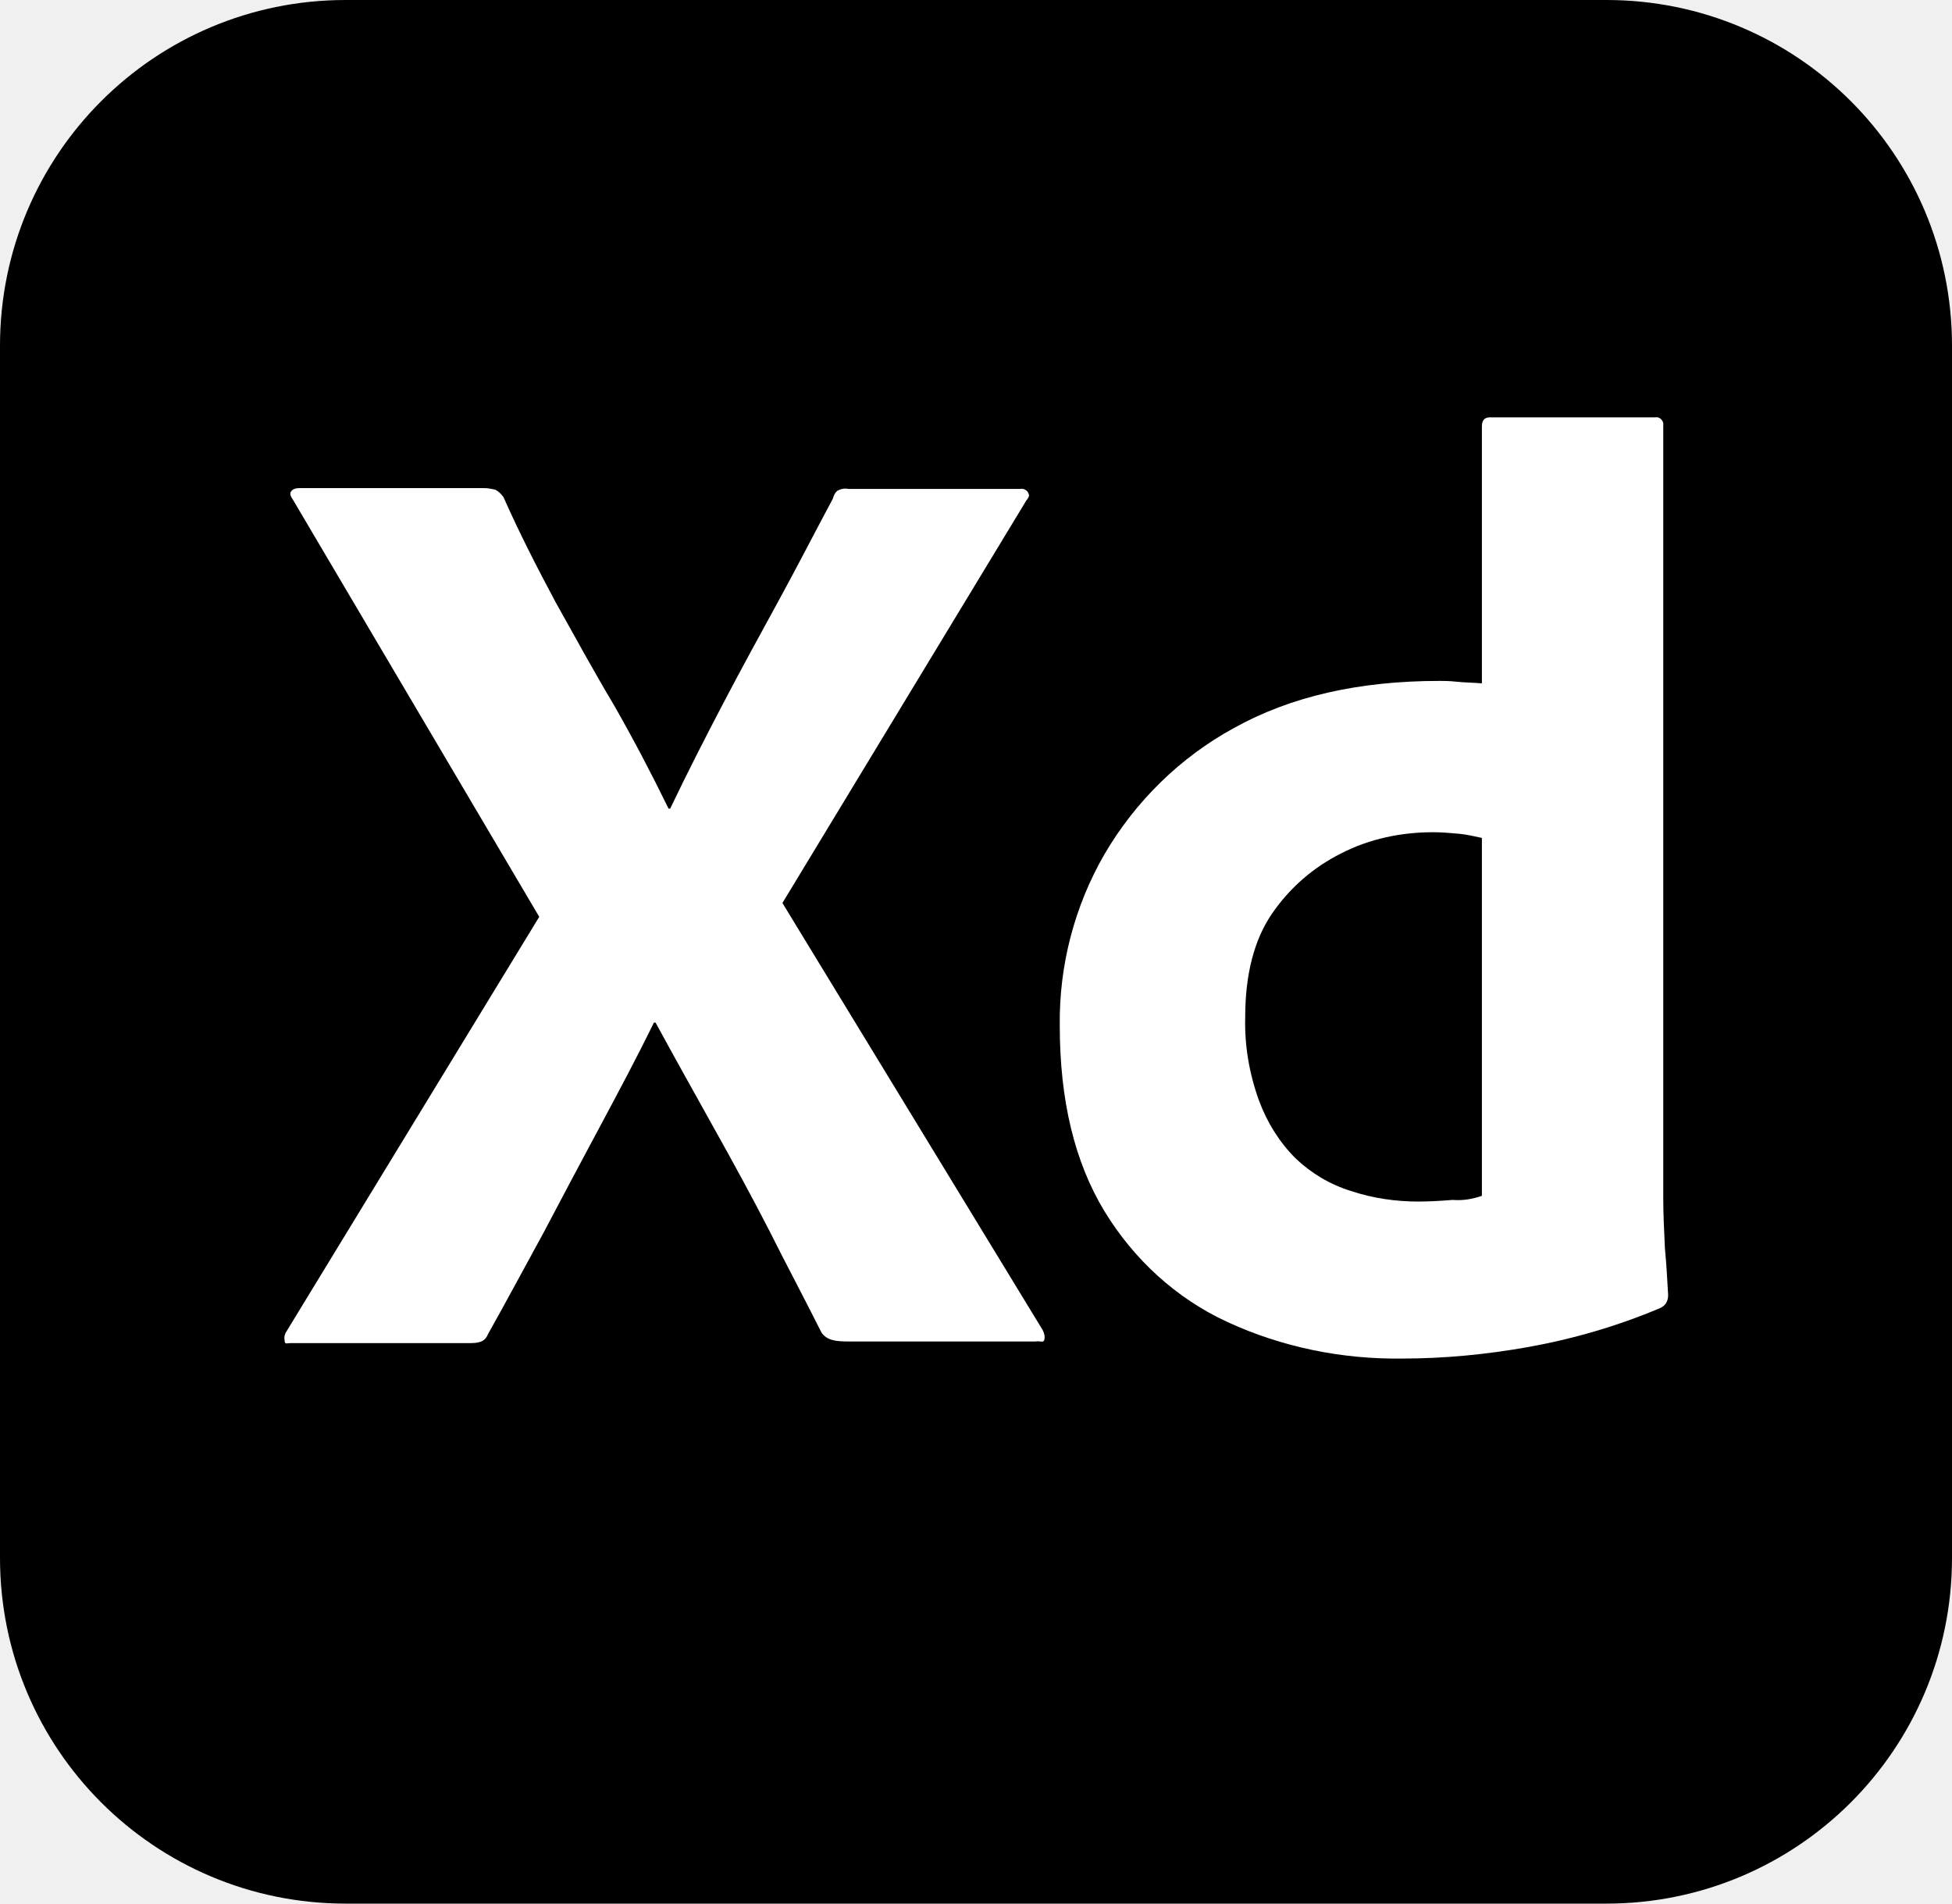
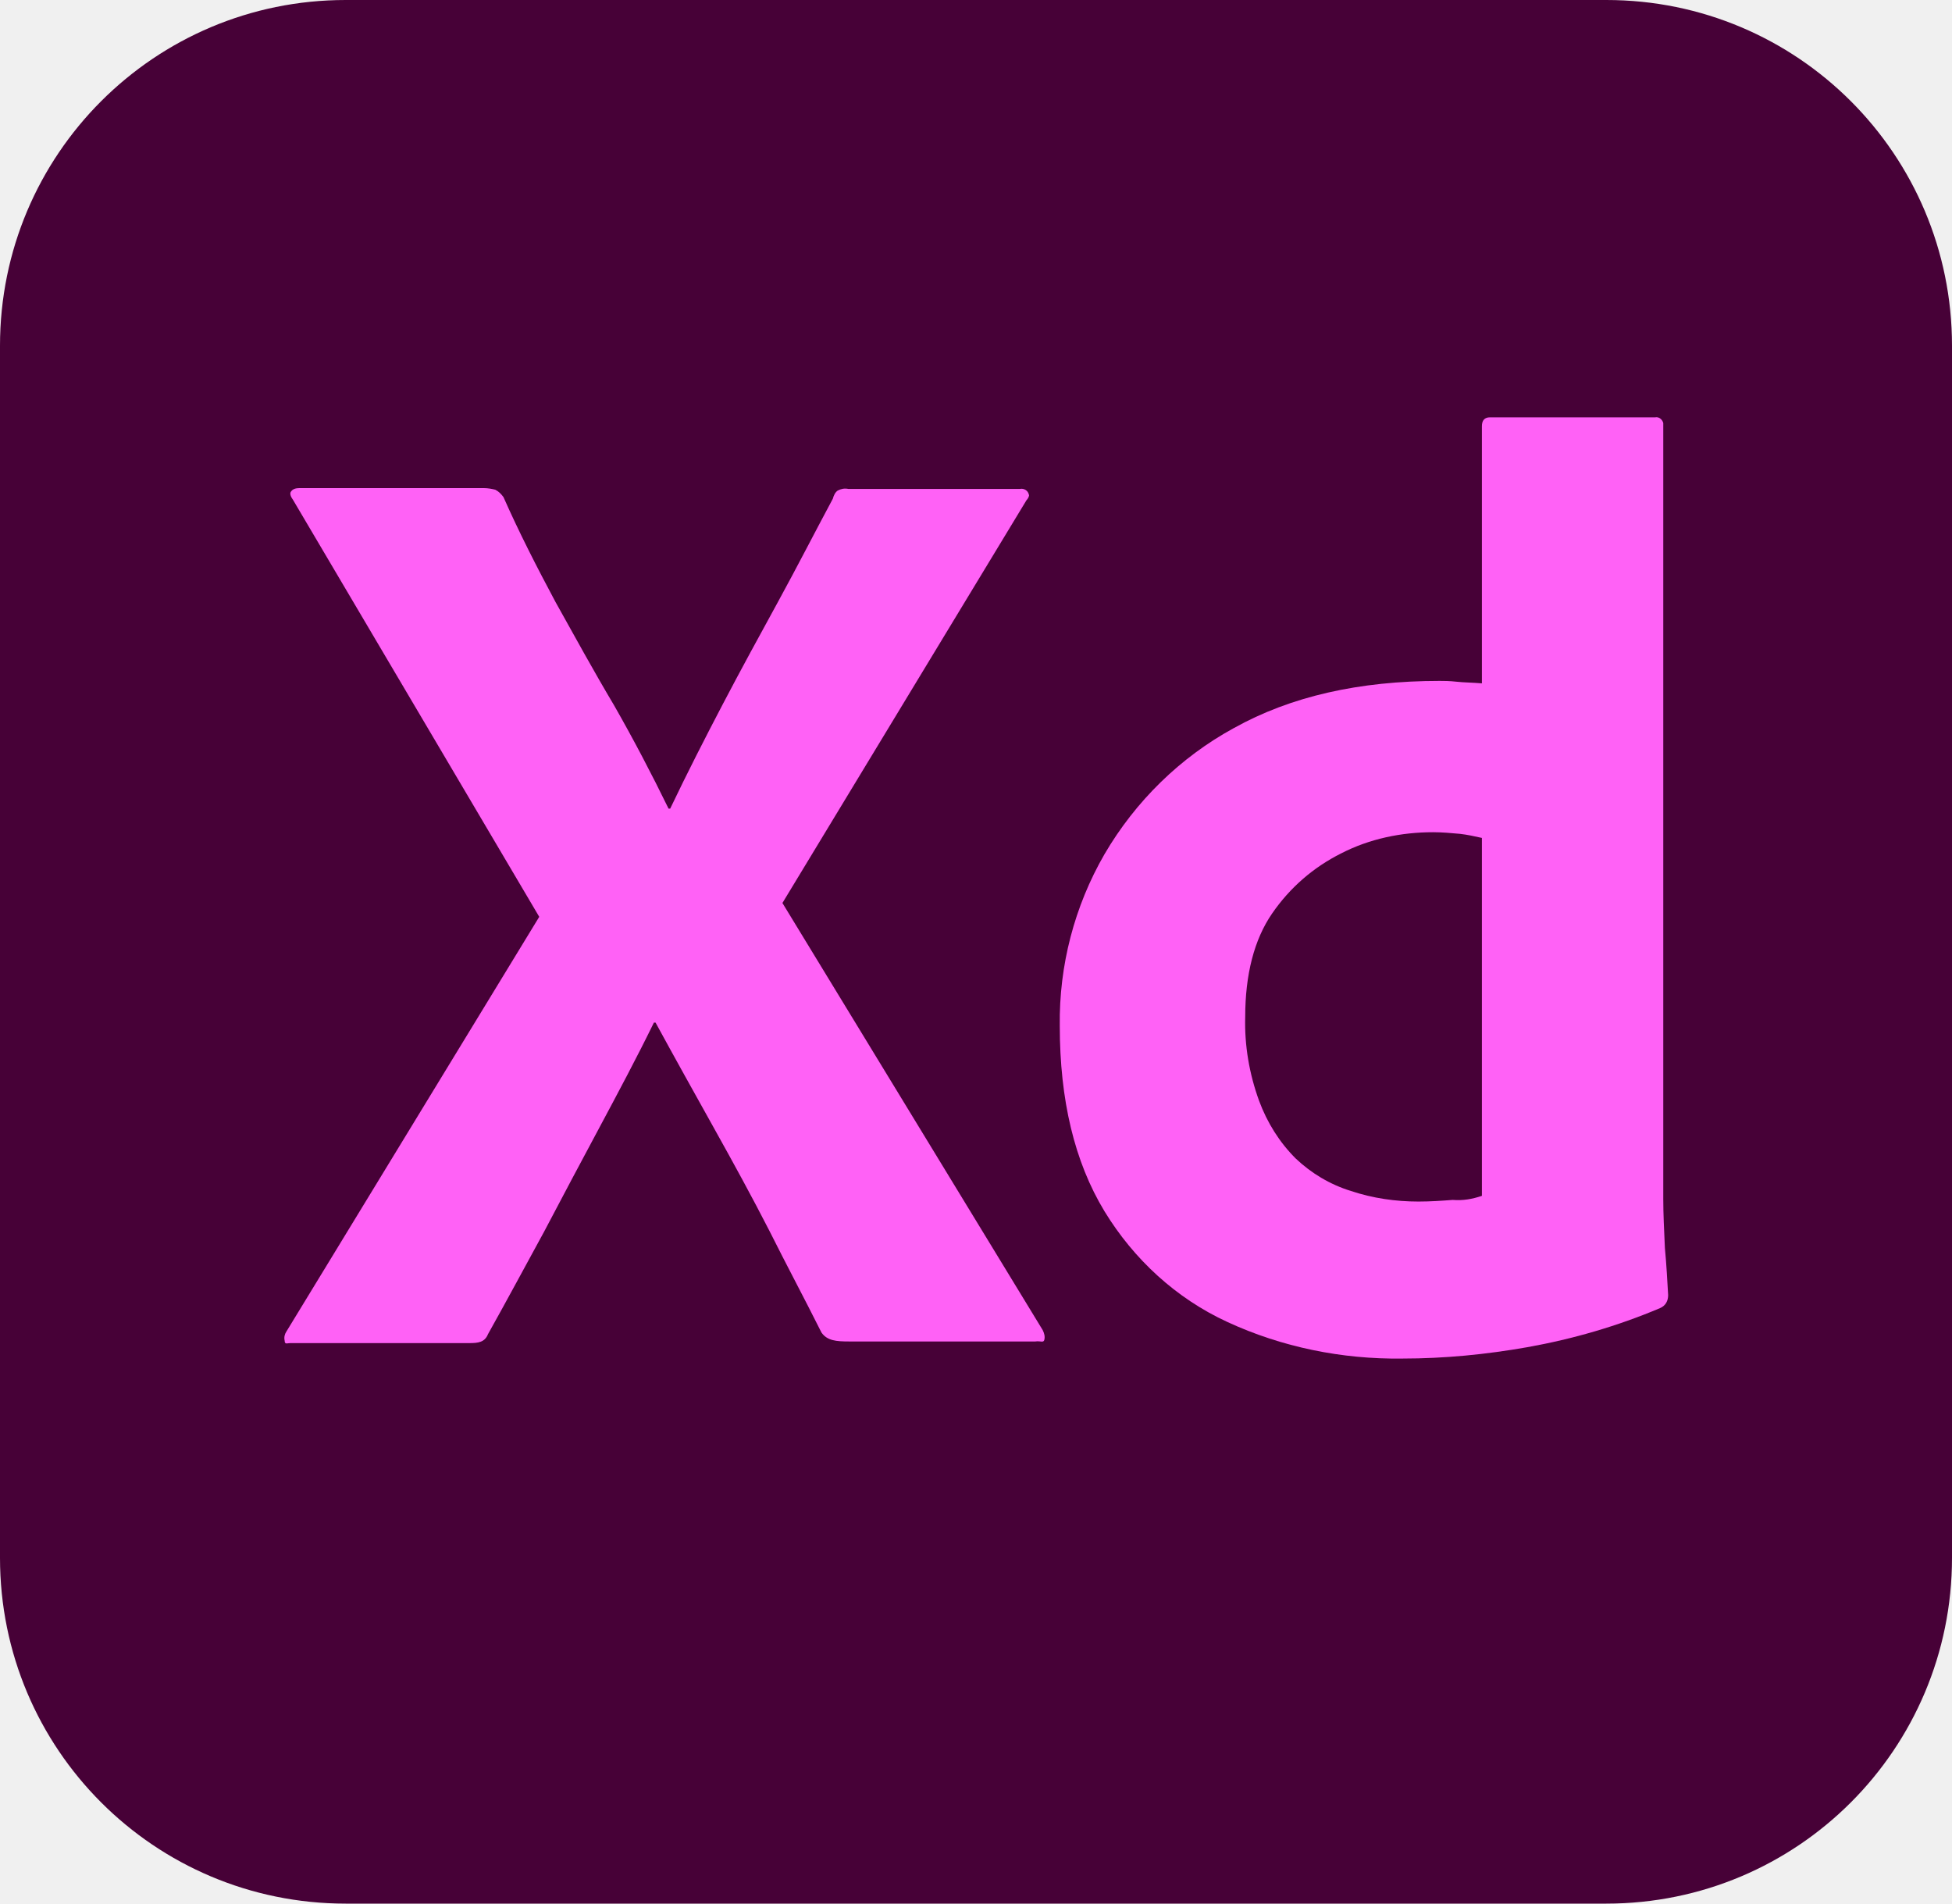
<svg xmlns="http://www.w3.org/2000/svg" version="1.1" id="Layer_1" x="0px" y="0px" viewBox="0 0 240 234" style="enable-background:new 0 0 240 234;" xml:space="preserve">
  <style type="text/css">
- 	.st0{fill:#black;}
- 	.st1{fill:#FFF;}
+ 	.st0{fill:#470137;}
+ 	.st1{fill:#FF61F6;}
</style>
  <g id="Layer_2_1_">
    <g id="Surfaces">
      <g id="UI_UX_Surface">
        <g id="Outline_no_shadow">
          <path class="st0" d="M42.5,0h155C221,0,240,19,240,42.5v149c0,23.5-19,42.5-42.5,42.5h-155C19,234,0,215,0,191.5v-149      C0,19,19,0,42.5,0z" />
        </g>
      </g>
    </g>
    <g id="Outlined_Mnemonics_Logos">
      <g id="Xd">
        <path class="st1" d="M126.2,61.5L96.2,111l32,52.5c0.2,0.4,0.3,0.8,0.2,1.2c-0.1,0.4-0.5,0.1-1.1,0.2h-22.9     c-1.6,0-2.7-0.1-3.4-1.1c-2.1-4.2-4.3-8.3-6.4-12.5c-2.1-4.1-4.4-8.3-6.8-12.6c-2.4-4.3-4.8-8.6-7.2-13h-0.2     c-2.1,4.3-4.4,8.6-6.7,12.9c-2.3,4.3-4.6,8.6-6.8,12.8c-2.3,4.2-4.6,8.5-6.9,12.6c-0.4,1-1.2,1.1-2.3,1.1H35.7     c-0.4,0-0.7,0.2-0.7-0.3c-0.1-0.4,0-0.8,0.2-1.1l31.1-51L36,61.4c-0.3-0.4-0.4-0.8-0.2-1c0.2-0.3,0.6-0.4,1-0.4h22.7     c0.5,0,1,0.1,1.4,0.2c0.4,0.2,0.7,0.5,1,0.9c1.9,4.3,4.1,8.6,6.4,12.9c2.4,4.3,4.7,8.5,7.2,12.7c2.4,4.2,4.6,8.4,6.7,12.7h0.2     c2.1-4.4,4.3-8.7,6.5-12.9c2.2-4.2,4.5-8.4,6.8-12.6c2.3-4.2,4.5-8.5,6.7-12.6c0.1-0.4,0.3-0.8,0.6-1c0.4-0.2,0.8-0.3,1.3-0.2     h21.1c0.5-0.1,1,0.2,1.1,0.7C126.6,60.9,126.4,61.3,126.2,61.5L126.2,61.5z" />
        <path class="st1" d="M172.4,167c-7.4,0.1-14.8-1.4-21.5-4.5c-6.3-2.9-11.5-7.7-15.1-13.6c-3.7-6.1-5.5-13.7-5.5-22.8     c-0.1-7.4,1.8-14.7,5.5-21.1c3.8-6.5,9.3-11.9,15.9-15.5c7-3.9,15.4-5.8,25.3-5.8c0.5,0,1.2,0,2.1,0.1c0.9,0.1,1.9,0.1,3.1,0.2     V52.4c0-0.7,0.3-1.1,1-1.1h20.3c0.5-0.1,0.9,0.3,1,0.7c0,0.1,0,0.2,0,0.2v95.2c0,1.8,0.1,3.8,0.2,6c0.2,2.1,0.3,4.1,0.4,5.8     c0,0.7-0.3,1.3-1,1.6c-5.2,2.2-10.7,3.8-16.3,4.8C182.7,166.5,177.6,167,172.4,167z M182.2,147v-44c-0.9-0.2-1.8-0.4-2.7-0.5     c-1.1-0.1-2.2-0.2-3.3-0.2c-3.9,0-7.8,0.8-11.3,2.6c-3.4,1.7-6.3,4.2-8.5,7.4c-2.2,3.2-3.3,7.5-3.3,12.7c-0.1,3.5,0.5,7,1.7,10.3     c1,2.7,2.5,5.1,4.5,7.1c1.9,1.8,4.2,3.2,6.8,4c2.7,0.9,5.5,1.3,8.3,1.3c1.5,0,2.9-0.1,4.2-0.2C179.9,147.6,181,147.4,182.2,147z" />
      </g>
    </g>
  </g>
</svg>
